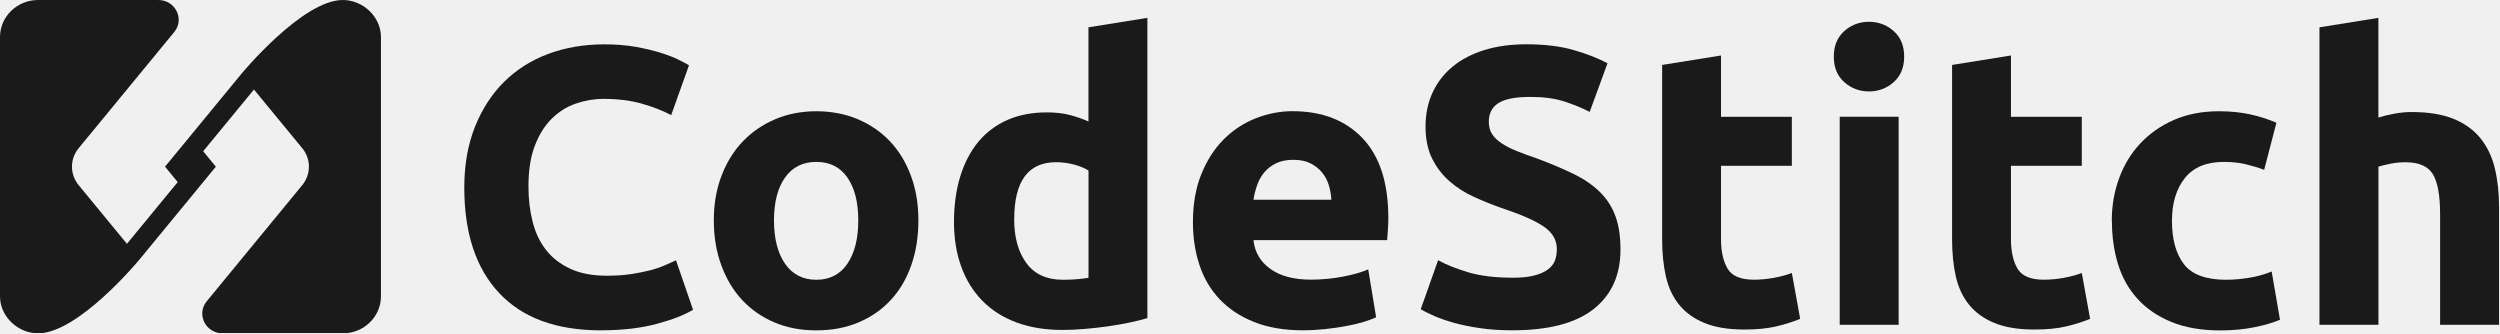
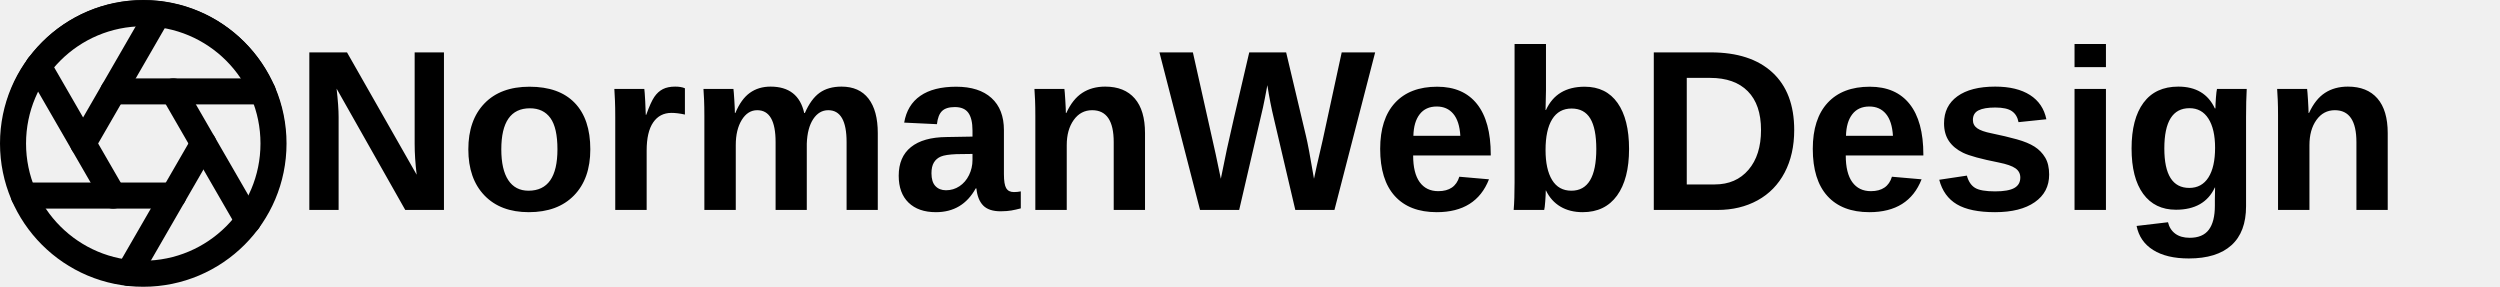
- <svg xmlns="http://www.w3.org/2000/svg" width="210" height="28" viewBox="0 0 210 28" fill="none">
-   <g clip-path="url(#clip0_0_383)">
-     <mask id="mask0_0_383" style="mask-type:luminance" maskUnits="userSpaceOnUse" x="0" y="0" width="210" height="28">
-       <path d="M210 0H0V28H210V0Z" fill="white" />
-     </mask>
-     <g mask="url(#mask0_0_383)">
-       <path d="M28.796 0C25.391 0 20.262 6.22 20.262 6.22L15.998 11.405L13.863 14L14.928 15.295L10.663 20.48L6.609 15.555C5.859 14.645 5.859 13.355 6.609 12.445L14.633 2.695C15.528 1.61 14.733 0 13.298 0H3.2C1.435 0 0 1.395 0 3.11V24.89C0 26.61 1.525 28 3.2 28C6.604 28 11.733 21.78 11.733 21.78L15.998 16.595L18.132 14L17.067 12.705L21.332 7.52L25.386 12.445C26.136 13.355 26.136 14.645 25.386 15.555L17.367 25.305C16.472 26.39 17.267 28 18.702 28H28.8C30.565 28 32 26.605 32 24.89V3.11C32 1.39 30.475 0 28.8 0H28.796Z" fill="#1A1A1A" />
-       <path d="M50.495 27.75C46.75 27.75 43.9 26.71 41.94 24.625C39.98 22.545 39 19.59 39 15.755C39 13.85 39.3 12.15 39.895 10.655C40.495 9.16 41.31 7.895 42.355 6.865C43.395 5.835 44.635 5.055 46.075 4.52C47.515 3.99 49.075 3.725 50.76 3.725C51.735 3.725 52.62 3.795 53.42 3.94C54.215 4.085 54.915 4.25 55.515 4.44C56.115 4.63 56.61 4.82 57.01 5.02C57.41 5.22 57.695 5.375 57.875 5.485L56.38 9.67C55.67 9.295 54.845 8.97 53.905 8.705C52.965 8.44 51.895 8.305 50.7 8.305C49.905 8.305 49.12 8.44 48.355 8.705C47.59 8.97 46.915 9.4 46.33 9.985C45.745 10.57 45.27 11.33 44.92 12.26C44.565 13.19 44.39 14.32 44.39 15.65C44.39 16.715 44.505 17.705 44.74 18.625C44.97 19.545 45.35 20.335 45.87 21C46.39 21.665 47.07 22.19 47.915 22.58C48.755 22.97 49.775 23.16 50.97 23.16C51.725 23.16 52.4 23.115 52.995 23.025C53.595 22.935 54.125 22.83 54.59 22.71C55.055 22.59 55.465 22.45 55.82 22.295C56.175 22.14 56.495 21.995 56.785 21.865L58.215 26.02C57.485 26.465 56.455 26.86 55.125 27.215C53.795 27.57 52.255 27.745 50.505 27.745L50.495 27.75Z" fill="#1A1A1A" />
-       <path d="M77.145 18.515C77.145 19.89 76.945 21.145 76.545 22.285C76.145 23.425 75.57 24.4 74.815 25.21C74.06 26.02 73.16 26.645 72.105 27.085C71.055 27.53 69.875 27.75 68.565 27.75C67.255 27.75 66.11 27.53 65.06 27.085C64.005 26.64 63.105 26.015 62.35 25.21C61.595 24.4 61.01 23.425 60.59 22.285C60.17 21.145 59.96 19.89 59.96 18.515C59.96 17.14 60.175 15.89 60.61 14.76C61.04 13.63 61.64 12.665 62.405 11.87C63.17 11.075 64.075 10.455 65.13 10.01C66.18 9.565 67.33 9.345 68.57 9.345C69.81 9.345 70.99 9.565 72.045 10.01C73.095 10.455 74 11.075 74.755 11.87C75.51 12.665 76.095 13.63 76.515 14.76C76.935 15.89 77.145 17.14 77.145 18.515ZM72.095 18.515C72.095 16.985 71.79 15.785 71.18 14.91C70.57 14.035 69.7 13.6 68.57 13.6C67.44 13.6 66.565 14.035 65.945 14.91C65.325 15.785 65.015 16.985 65.015 18.515C65.015 20.045 65.325 21.255 65.945 22.155C66.565 23.05 67.44 23.5 68.57 23.5C69.7 23.5 70.57 23.05 71.18 22.155C71.79 21.26 72.095 20.045 72.095 18.515Z" fill="#1A1A1A" />
-       <path d="M96.385 26.72C95.94 26.855 95.435 26.98 94.855 27.1C94.28 27.22 93.675 27.325 93.045 27.415C92.415 27.505 91.77 27.575 91.12 27.63C90.465 27.685 89.84 27.715 89.24 27.715C87.8 27.715 86.515 27.505 85.385 27.085C84.255 26.665 83.305 26.06 82.53 25.275C81.755 24.49 81.16 23.535 80.75 22.415C80.34 21.295 80.135 20.04 80.135 18.645C80.135 17.25 80.31 15.95 80.665 14.805C81.02 13.665 81.53 12.695 82.195 11.895C82.86 11.1 83.675 10.49 84.635 10.07C85.6 9.65 86.7 9.44 87.94 9.44C88.625 9.44 89.24 9.505 89.785 9.64C90.325 9.775 90.875 9.96 91.43 10.205V2.295L96.38 1.5V26.72H96.385ZM85.19 18.415C85.19 19.945 85.535 21.175 86.22 22.105C86.905 23.035 87.925 23.5 89.275 23.5C89.72 23.5 90.13 23.485 90.505 23.45C90.88 23.415 91.19 23.38 91.435 23.335V14.325C91.125 14.125 90.72 13.96 90.225 13.825C89.725 13.69 89.22 13.625 88.715 13.625C86.365 13.625 85.195 15.22 85.195 18.41L85.19 18.415Z" fill="#1A1A1A" />
-       <path d="M100.205 18.68C100.205 17.13 100.445 15.77 100.92 14.61C101.395 13.445 102.02 12.48 102.8 11.7C103.575 10.925 104.465 10.34 105.475 9.94C106.485 9.54 107.52 9.34 108.58 9.34C111.06 9.34 113.02 10.1 114.46 11.615C115.9 13.135 116.62 15.365 116.62 18.31C116.62 18.6 116.61 18.915 116.585 19.255C116.565 19.6 116.54 19.905 116.52 20.17H105.29C105.4 21.19 105.875 21.995 106.72 22.595C107.56 23.195 108.69 23.49 110.11 23.49C111.02 23.49 111.91 23.405 112.785 23.24C113.66 23.075 114.375 22.87 114.93 22.625L115.595 26.645C115.33 26.78 114.975 26.91 114.53 27.045C114.085 27.18 113.595 27.295 113.05 27.395C112.505 27.495 111.925 27.58 111.305 27.645C110.685 27.71 110.065 27.745 109.445 27.745C107.87 27.745 106.505 27.51 105.34 27.045C104.175 26.58 103.215 25.945 102.45 25.135C101.685 24.325 101.12 23.37 100.755 22.26C100.39 21.155 100.205 19.955 100.205 18.67V18.68ZM111.835 16.785C111.815 16.365 111.74 15.955 111.62 15.555C111.5 15.155 111.31 14.8 111.055 14.49C110.8 14.18 110.48 13.925 110.09 13.725C109.7 13.525 109.22 13.425 108.645 13.425C108.07 13.425 107.615 13.52 107.215 13.705C106.815 13.895 106.485 14.145 106.22 14.455C105.955 14.765 105.75 15.125 105.605 15.535C105.46 15.945 105.355 16.36 105.29 16.78H111.835V16.785Z" fill="#1A1A1A" />
-       <path d="M127.055 23.33C127.785 23.33 128.39 23.27 128.865 23.145C129.34 23.025 129.725 22.855 130.01 22.645C130.3 22.435 130.495 22.185 130.61 21.895C130.72 21.605 130.775 21.285 130.775 20.93C130.775 20.175 130.42 19.55 129.71 19.055C129 18.555 127.78 18.02 126.055 17.445C125.3 17.18 124.55 16.875 123.795 16.53C123.04 16.185 122.365 15.755 121.77 15.235C121.17 14.715 120.685 14.085 120.31 13.34C119.935 12.6 119.745 11.695 119.745 10.63C119.745 9.565 119.945 8.61 120.345 7.755C120.745 6.9 121.31 6.175 122.04 5.58C122.77 4.98 123.655 4.525 124.7 4.2C125.74 3.88 126.915 3.72 128.22 3.72C129.77 3.72 131.11 3.885 132.24 4.22C133.37 4.55 134.3 4.92 135.03 5.315L133.535 9.4C132.89 9.07 132.18 8.775 131.39 8.52C130.605 8.265 129.655 8.14 128.55 8.14C127.31 8.14 126.42 8.31 125.875 8.655C125.33 9 125.06 9.525 125.06 10.235C125.06 10.655 125.16 11.01 125.36 11.3C125.56 11.59 125.84 11.85 126.205 12.08C126.57 12.315 126.99 12.525 127.465 12.71C127.94 12.9 128.465 13.09 129.045 13.29C130.24 13.735 131.28 14.17 132.17 14.605C133.055 15.035 133.79 15.54 134.38 16.115C134.965 16.69 135.405 17.365 135.69 18.14C135.98 18.915 136.12 19.855 136.12 20.965C136.12 23.115 135.365 24.78 133.86 25.965C132.355 27.15 130.085 27.745 127.05 27.745C126.03 27.745 125.11 27.685 124.29 27.56C123.47 27.44 122.745 27.29 122.115 27.11C121.485 26.935 120.94 26.745 120.485 26.545C120.03 26.345 119.65 26.16 119.34 25.98L120.8 21.86C121.485 22.235 122.335 22.575 123.34 22.875C124.345 23.175 125.585 23.325 127.045 23.325L127.055 23.33Z" fill="#1A1A1A" />
-       <path d="M139.615 5.455L144.565 4.66V9.81H150.515V13.93H144.565V20.075C144.565 21.115 144.75 21.945 145.115 22.565C145.48 23.185 146.215 23.495 147.325 23.495C147.855 23.495 148.405 23.445 148.97 23.345C149.535 23.245 150.05 23.105 150.515 22.93L151.215 26.785C150.615 27.03 149.95 27.24 149.22 27.415C148.49 27.59 147.59 27.68 146.53 27.68C145.18 27.68 144.06 27.495 143.175 27.13C142.29 26.765 141.58 26.255 141.05 25.6C140.52 24.945 140.145 24.155 139.935 23.225C139.725 22.295 139.62 21.265 139.62 20.135V5.455H139.615Z" fill="#1A1A1A" />
-       <path d="M159.95 4.755C159.95 5.665 159.655 6.38 159.07 6.9C158.485 7.42 157.79 7.68 156.995 7.68C156.2 7.68 155.505 7.42 154.92 6.9C154.335 6.38 154.04 5.665 154.04 4.755C154.04 3.845 154.335 3.135 154.92 2.61C155.505 2.09 156.2 1.83 156.995 1.83C157.79 1.83 158.485 2.09 159.07 2.61C159.655 3.13 159.95 3.845 159.95 4.755ZM159.485 27.285H154.535V9.805H159.485V27.285Z" fill="#1A1A1A" />
-       <path d="M163.97 5.455L168.92 4.66V9.81H174.87V13.93H168.92V20.075C168.92 21.115 169.105 21.945 169.47 22.565C169.835 23.185 170.57 23.495 171.68 23.495C172.21 23.495 172.76 23.445 173.325 23.345C173.89 23.245 174.405 23.105 174.87 22.93L175.57 26.785C174.97 27.03 174.305 27.24 173.575 27.415C172.845 27.59 171.945 27.68 170.885 27.68C169.535 27.68 168.415 27.495 167.53 27.13C166.645 26.765 165.935 26.255 165.405 25.6C164.875 24.945 164.5 24.155 164.29 23.225C164.08 22.295 163.975 21.265 163.975 20.135V5.455H163.97Z" fill="#1A1A1A" />
-       <path d="M177.39 18.545C177.39 17.28 177.595 16.09 178.005 14.975C178.415 13.855 179.005 12.88 179.785 12.05C180.56 11.22 181.5 10.56 182.61 10.075C183.72 9.59 184.98 9.345 186.4 9.345C187.33 9.345 188.185 9.43 188.96 9.595C189.735 9.76 190.49 10 191.22 10.31L190.19 14.265C189.725 14.09 189.215 13.935 188.66 13.8C188.105 13.665 187.485 13.6 186.8 13.6C185.34 13.6 184.245 14.055 183.525 14.96C182.805 15.87 182.445 17.065 182.445 18.55C182.445 20.125 182.785 21.34 183.46 22.205C184.135 23.07 185.315 23.5 187 23.5C187.6 23.5 188.24 23.445 188.925 23.335C189.61 23.225 190.245 23.045 190.82 22.805L191.52 26.86C190.945 27.105 190.225 27.315 189.36 27.49C188.495 27.665 187.545 27.755 186.505 27.755C184.91 27.755 183.535 27.515 182.385 27.04C181.235 26.565 180.285 25.915 179.545 25.095C178.8 24.275 178.26 23.305 177.915 22.19C177.57 21.07 177.4 19.86 177.4 18.55L177.39 18.545Z" fill="#1A1A1A" />
-       <path d="M194.835 27.285V2.295L199.785 1.5V9.875C200.12 9.765 200.545 9.66 201.065 9.56C201.585 9.46 202.09 9.41 202.575 9.41C203.995 9.41 205.17 9.605 206.115 9.99C207.055 10.38 207.81 10.925 208.375 11.635C208.94 12.345 209.34 13.185 209.57 14.16C209.805 15.135 209.92 16.22 209.92 17.415V27.285H204.97V18.015C204.97 16.42 204.765 15.29 204.355 14.625C203.945 13.96 203.185 13.63 202.08 13.63C201.635 13.63 201.22 13.67 200.835 13.745C200.445 13.825 200.1 13.905 199.79 13.995V27.285H194.84H194.835Z" fill="#1A1A1A" />
-     </g>
+ <svg xmlns="http://www.w3.org/2000/svg" version="1.1" id="Layer_1" x="0px" y="0px" width="1819.545" height="208.708" viewBox="0 0 1819.545 208.708" enable-background="new 0 0 122.879 122.879" xml:space="preserve">
+   <defs id="defs1" />
+   <style type="text/css" id="style1">.st0{fill-rule:evenodd;clip-rule:evenodd;}</style>
+   <style type="text/css" id="style1-1">
+ 	.st0{fill-rule:evenodd;clip-rule:evenodd;fill:#3AB7FC;}
+ 	.st1{fill:#FFFFFF;}
+ </style>
+   <text xml:space="preserve" style="font-size:166.667px;fill:#ffffff;fill-rule:evenodd" x="213.982" y="152.8" id="text1">
+     <tspan id="tspan1" x="213.982" y="152.8" style="font-style:normal;font-variant:normal;font-weight:bold;font-stretch:normal;font-size:166.667px;font-family:Arial;-inkscape-font-specification:'Arial Bold';fill:#000000;fill-opacity:1">NormanWebDesign</tspan>
+   </text>
+   <circle style="fill:none;fill-opacity:1;fill-rule:evenodd;stroke:#000000;stroke-width:4.8;stroke-dasharray:none;stroke-opacity:1" id="path2" cx="104.34" cy="103.613" r="101.213" />
+   <g style="fill:none;stroke:currentColor;stroke-width:2;stroke-linecap:round;stroke-linejoin:round" id="g1" transform="matrix(9.479093,0,0,9.479093,-9.479093,-9.311302)">
+     <circle cx="12" cy="12" r="10" id="circle1" />
+     <line x1="14.31" y1="8" x2="20.05" y2="17.94" id="line1" />
+     <line x1="9.69" y1="8" x2="21.17" y2="8" id="line2" />
+     <line x1="7.38" y1="12" x2="13.12" y2="2.06" id="line3" />
+     <line x1="9.69" y1="16" x2="3.95" y2="6.06" id="line4" />
+     <line x1="14.31" y1="16" x2="2.83" y2="16" id="line5" />
+     <line x1="16.62" y1="12" x2="10.88" y2="21.94" id="line6" />
  </g>
-   <defs>
-     <clipPath id="clip0_0_383">
-       <rect width="210" height="28" fill="white" />
-     </clipPath>
-   </defs>
</svg>
